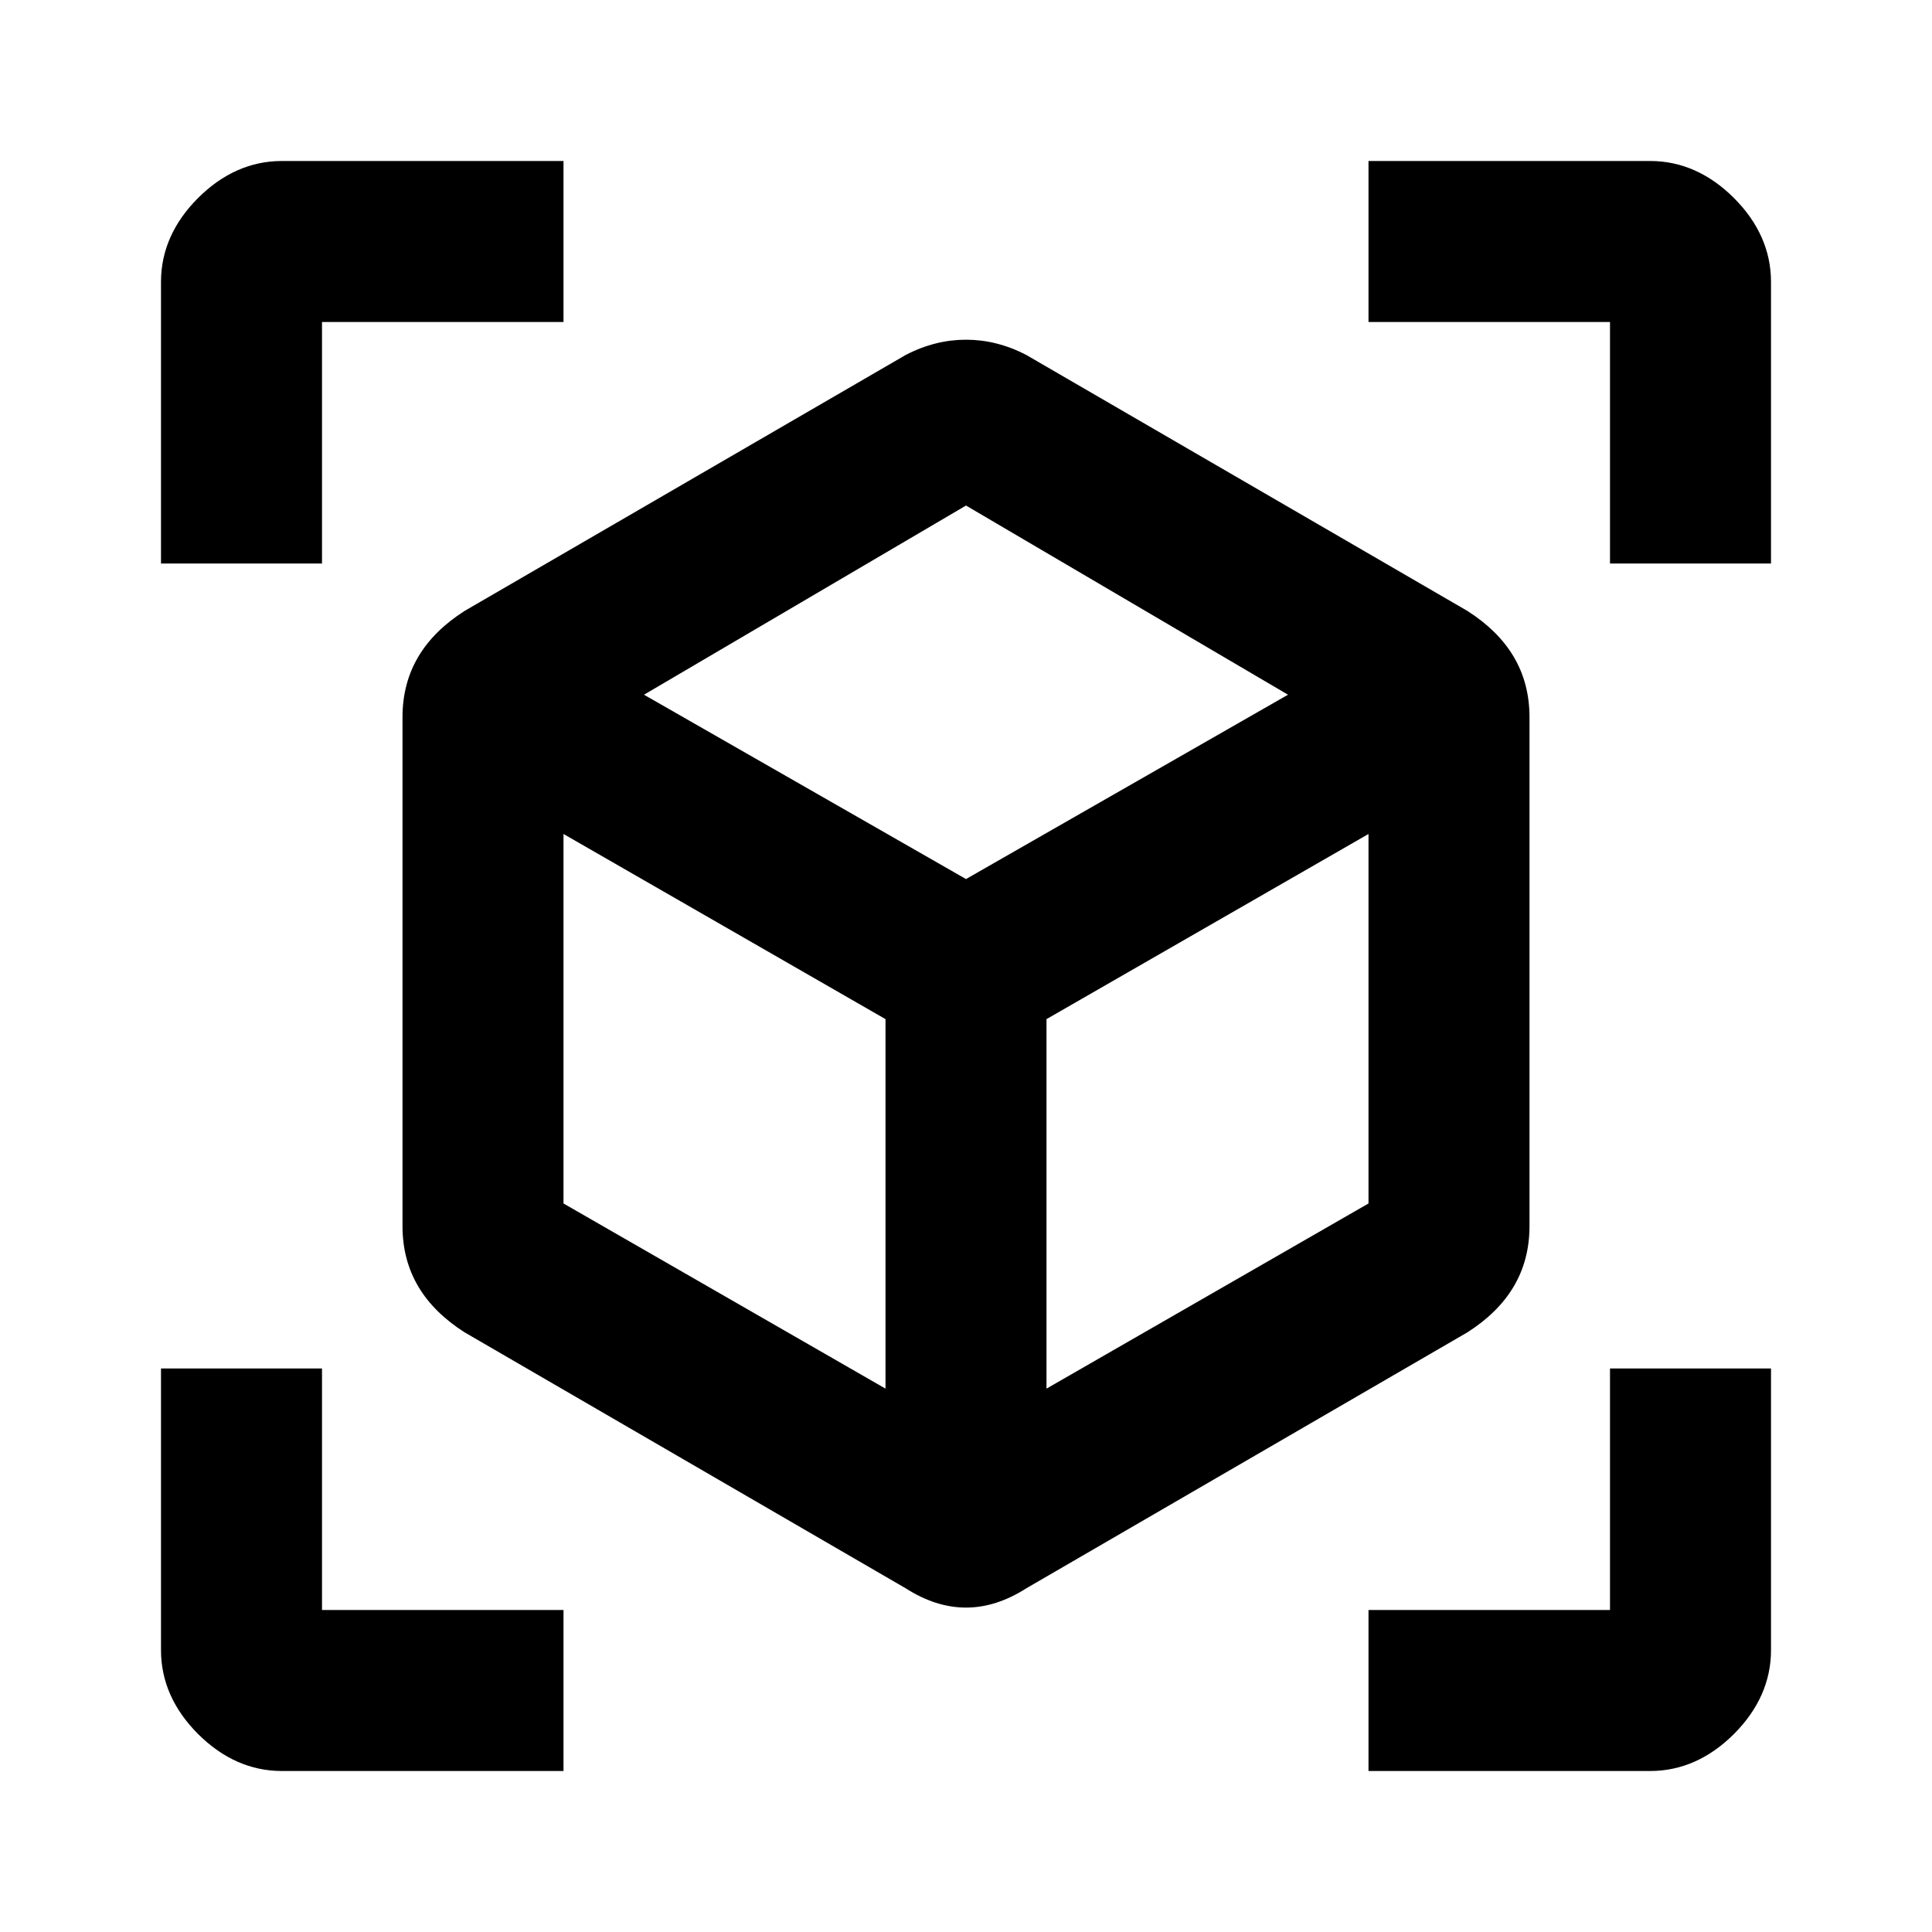
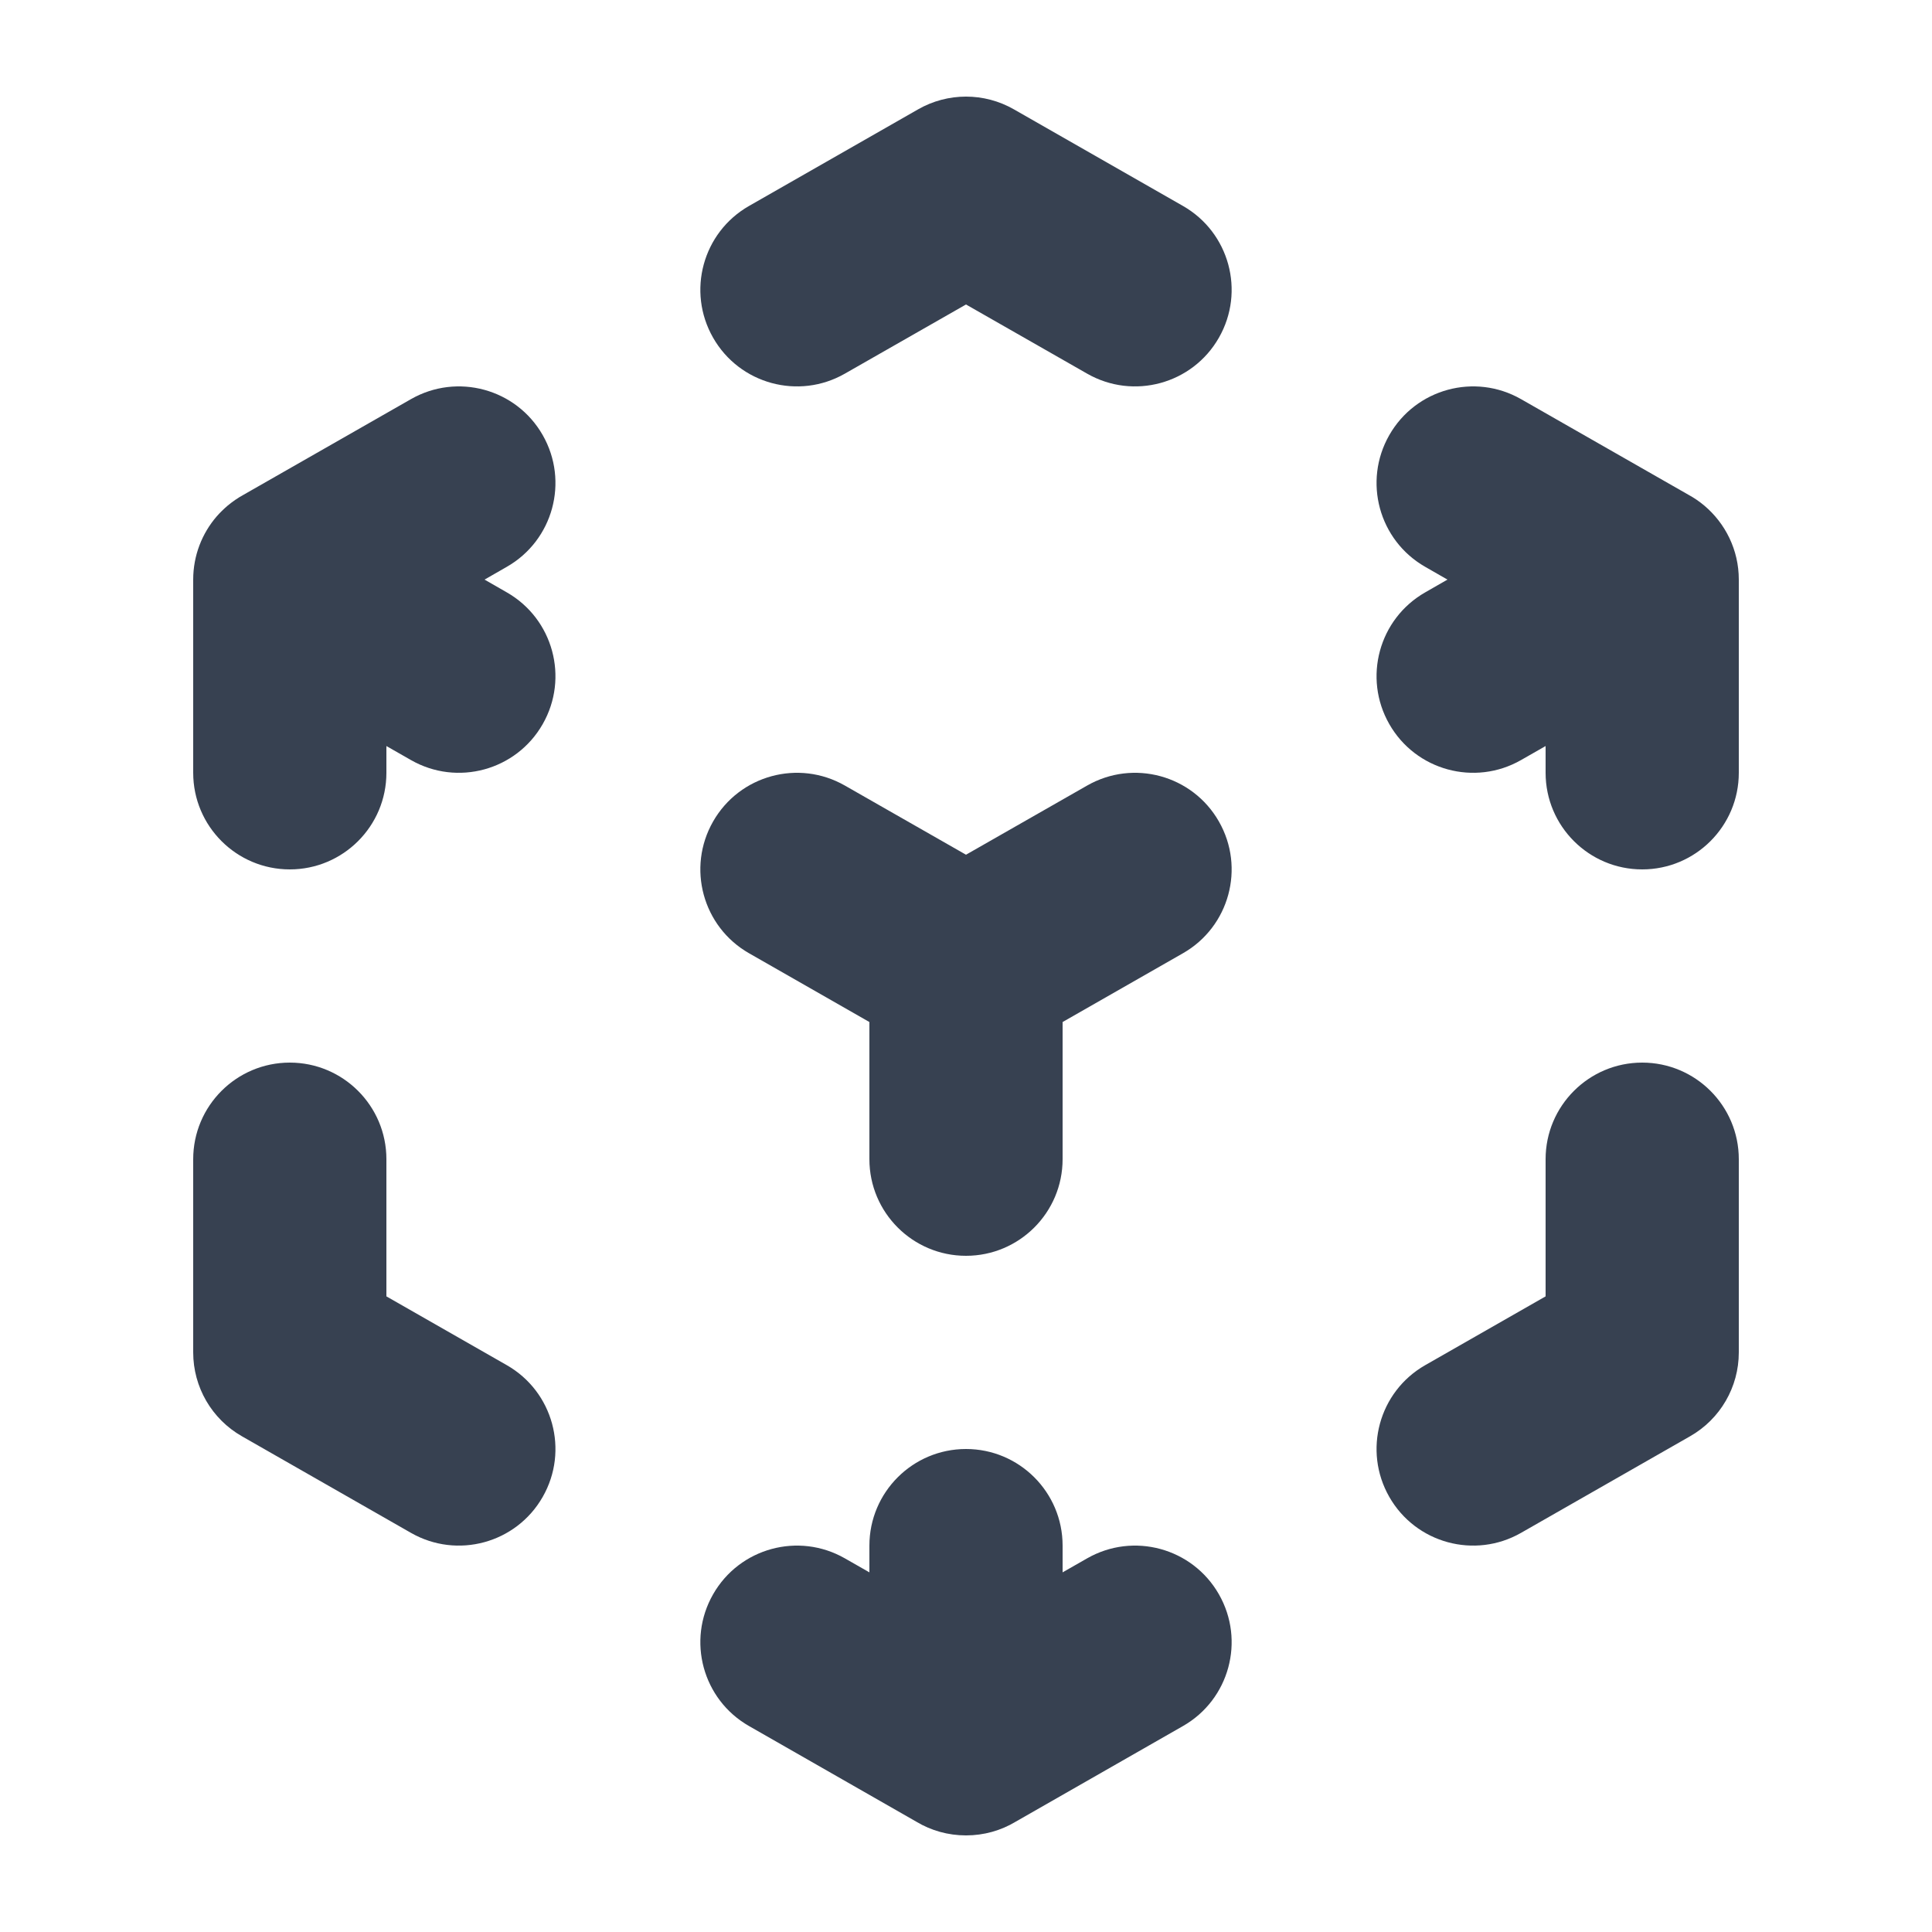
- <svg xmlns="http://www.w3.org/2000/svg" version="1.1" id="mdi-cube-scan" width="24" height="24" viewBox="0 0 24 24">
-   <path d="M17,22V20H20V17H22V20.5C22,20.89 21.84,21.24 21.54,21.54C21.24,21.84 20.89,22 20.5,22H17M7,22H3.5C3.11,22 2.76,21.84 2.46,21.54C2.16,21.24 2,20.89 2,20.5V17H4V20H7V22M17,2H20.5C20.89,2 21.24,2.16 21.54,2.46C21.84,2.76 22,3.11 22,3.5V7H20V4H17V2M7,2V4H4V7H2V3.5C2,3.11 2.16,2.76 2.46,2.46C2.76,2.16 3.11,2 3.5,2H7M13,17.25L17,14.95V10.36L13,12.66V17.25M12,10.92L16,8.63L12,6.28L8,8.63L12,10.92M7,14.95L11,17.25V12.66L7,10.36V14.95M18.23,7.59C18.73,7.91 19,8.34 19,8.91V15.23C19,15.8 18.73,16.23 18.23,16.55L12.75,19.73C12.25,20.05 11.75,20.05 11.25,19.73L5.77,16.55C5.27,16.23 5,15.8 5,15.23V8.91C5,8.34 5.27,7.91 5.77,7.59L11.25,4.41C11.5,4.28 11.75,4.22 12,4.22C12.25,4.22 12.5,4.28 12.75,4.41L18.23,7.59Z" class="codev-logo" />
+ <svg xmlns="http://www.w3.org/2000/svg" width="20" height="20" viewBox="0 0 20 20" fill="none">
+   <path fill-rule="evenodd" clip-rule="evenodd" d="M9.504 1.132C9.811 0.956 10.189 0.956 10.496 1.132L12.246 2.132C12.726 2.406 12.892 3.017 12.618 3.496C12.344 3.976 11.733 4.142 11.254 3.868L10 3.152L8.746 3.868C8.267 4.142 7.656 3.976 7.382 3.496C7.108 3.017 7.274 2.406 7.754 2.132L9.504 1.132ZM5.618 4.504C5.892 4.983 5.726 5.594 5.246 5.868L5.016 6L5.246 6.132C5.726 6.406 5.892 7.017 5.618 7.496C5.344 7.976 4.733 8.142 4.254 7.868L4 7.723V8C4 8.552 3.552 9 3 9C2.448 9 2 8.552 2 8V6C2 5.75 2.092 5.521 2.243 5.346C2.278 5.306 2.316 5.269 2.357 5.234C2.408 5.192 2.462 5.154 2.521 5.122L4.254 4.132C4.733 3.858 5.344 4.024 5.618 4.504ZM14.382 4.504C14.656 4.024 15.267 3.858 15.746 4.132L17.479 5.122C17.538 5.154 17.593 5.192 17.643 5.234C17.861 5.418 18 5.693 18 6V8C18 8.552 17.552 9 17 9C16.448 9 16 8.552 16 8V7.723L15.746 7.868C15.267 8.142 14.656 7.976 14.382 7.496C14.108 7.017 14.274 6.406 14.754 6.132L14.984 6L14.754 5.868C14.274 5.594 14.108 4.983 14.382 4.504ZM7.382 8.504C7.656 8.024 8.267 7.858 8.746 8.132L10 8.848L11.254 8.132C11.733 7.858 12.344 8.024 12.618 8.504C12.892 8.983 12.726 9.594 12.246 9.868L11 10.58V12C11 12.552 10.552 13 10 13C9.448 13 9 12.552 9 12V10.58L7.754 9.868C7.274 9.594 7.108 8.983 7.382 8.504ZM3 11C3.552 11 4 11.448 4 12V13.42L5.246 14.132C5.726 14.406 5.892 15.017 5.618 15.496C5.344 15.976 4.733 16.142 4.254 15.868L2.504 14.868C2.192 14.69 2 14.359 2 14V12C2 11.448 2.448 11 3 11ZM17 11C17.552 11 18 11.448 18 12V14C18 14.359 17.808 14.69 17.496 14.868L15.746 15.868C15.267 16.142 14.656 15.976 14.382 15.496C14.108 15.017 14.274 14.406 14.754 14.132L16 13.42V12C16 11.448 16.448 11 17 11ZM7.382 16.504C7.656 16.024 8.267 15.858 8.746 16.132L9 16.277V16C9 15.448 9.448 15 10 15C10.552 15 11 15.448 11 16V16.277L11.254 16.132C11.733 15.858 12.344 16.024 12.618 16.504C12.892 16.983 12.726 17.594 12.246 17.868L10.511 18.86C10.362 18.949 10.187 19 10 19C9.813 19 9.638 18.949 9.489 18.86L7.754 17.868C7.274 17.594 7.108 16.983 7.382 16.504Z" fill="#374151" />
</svg>
